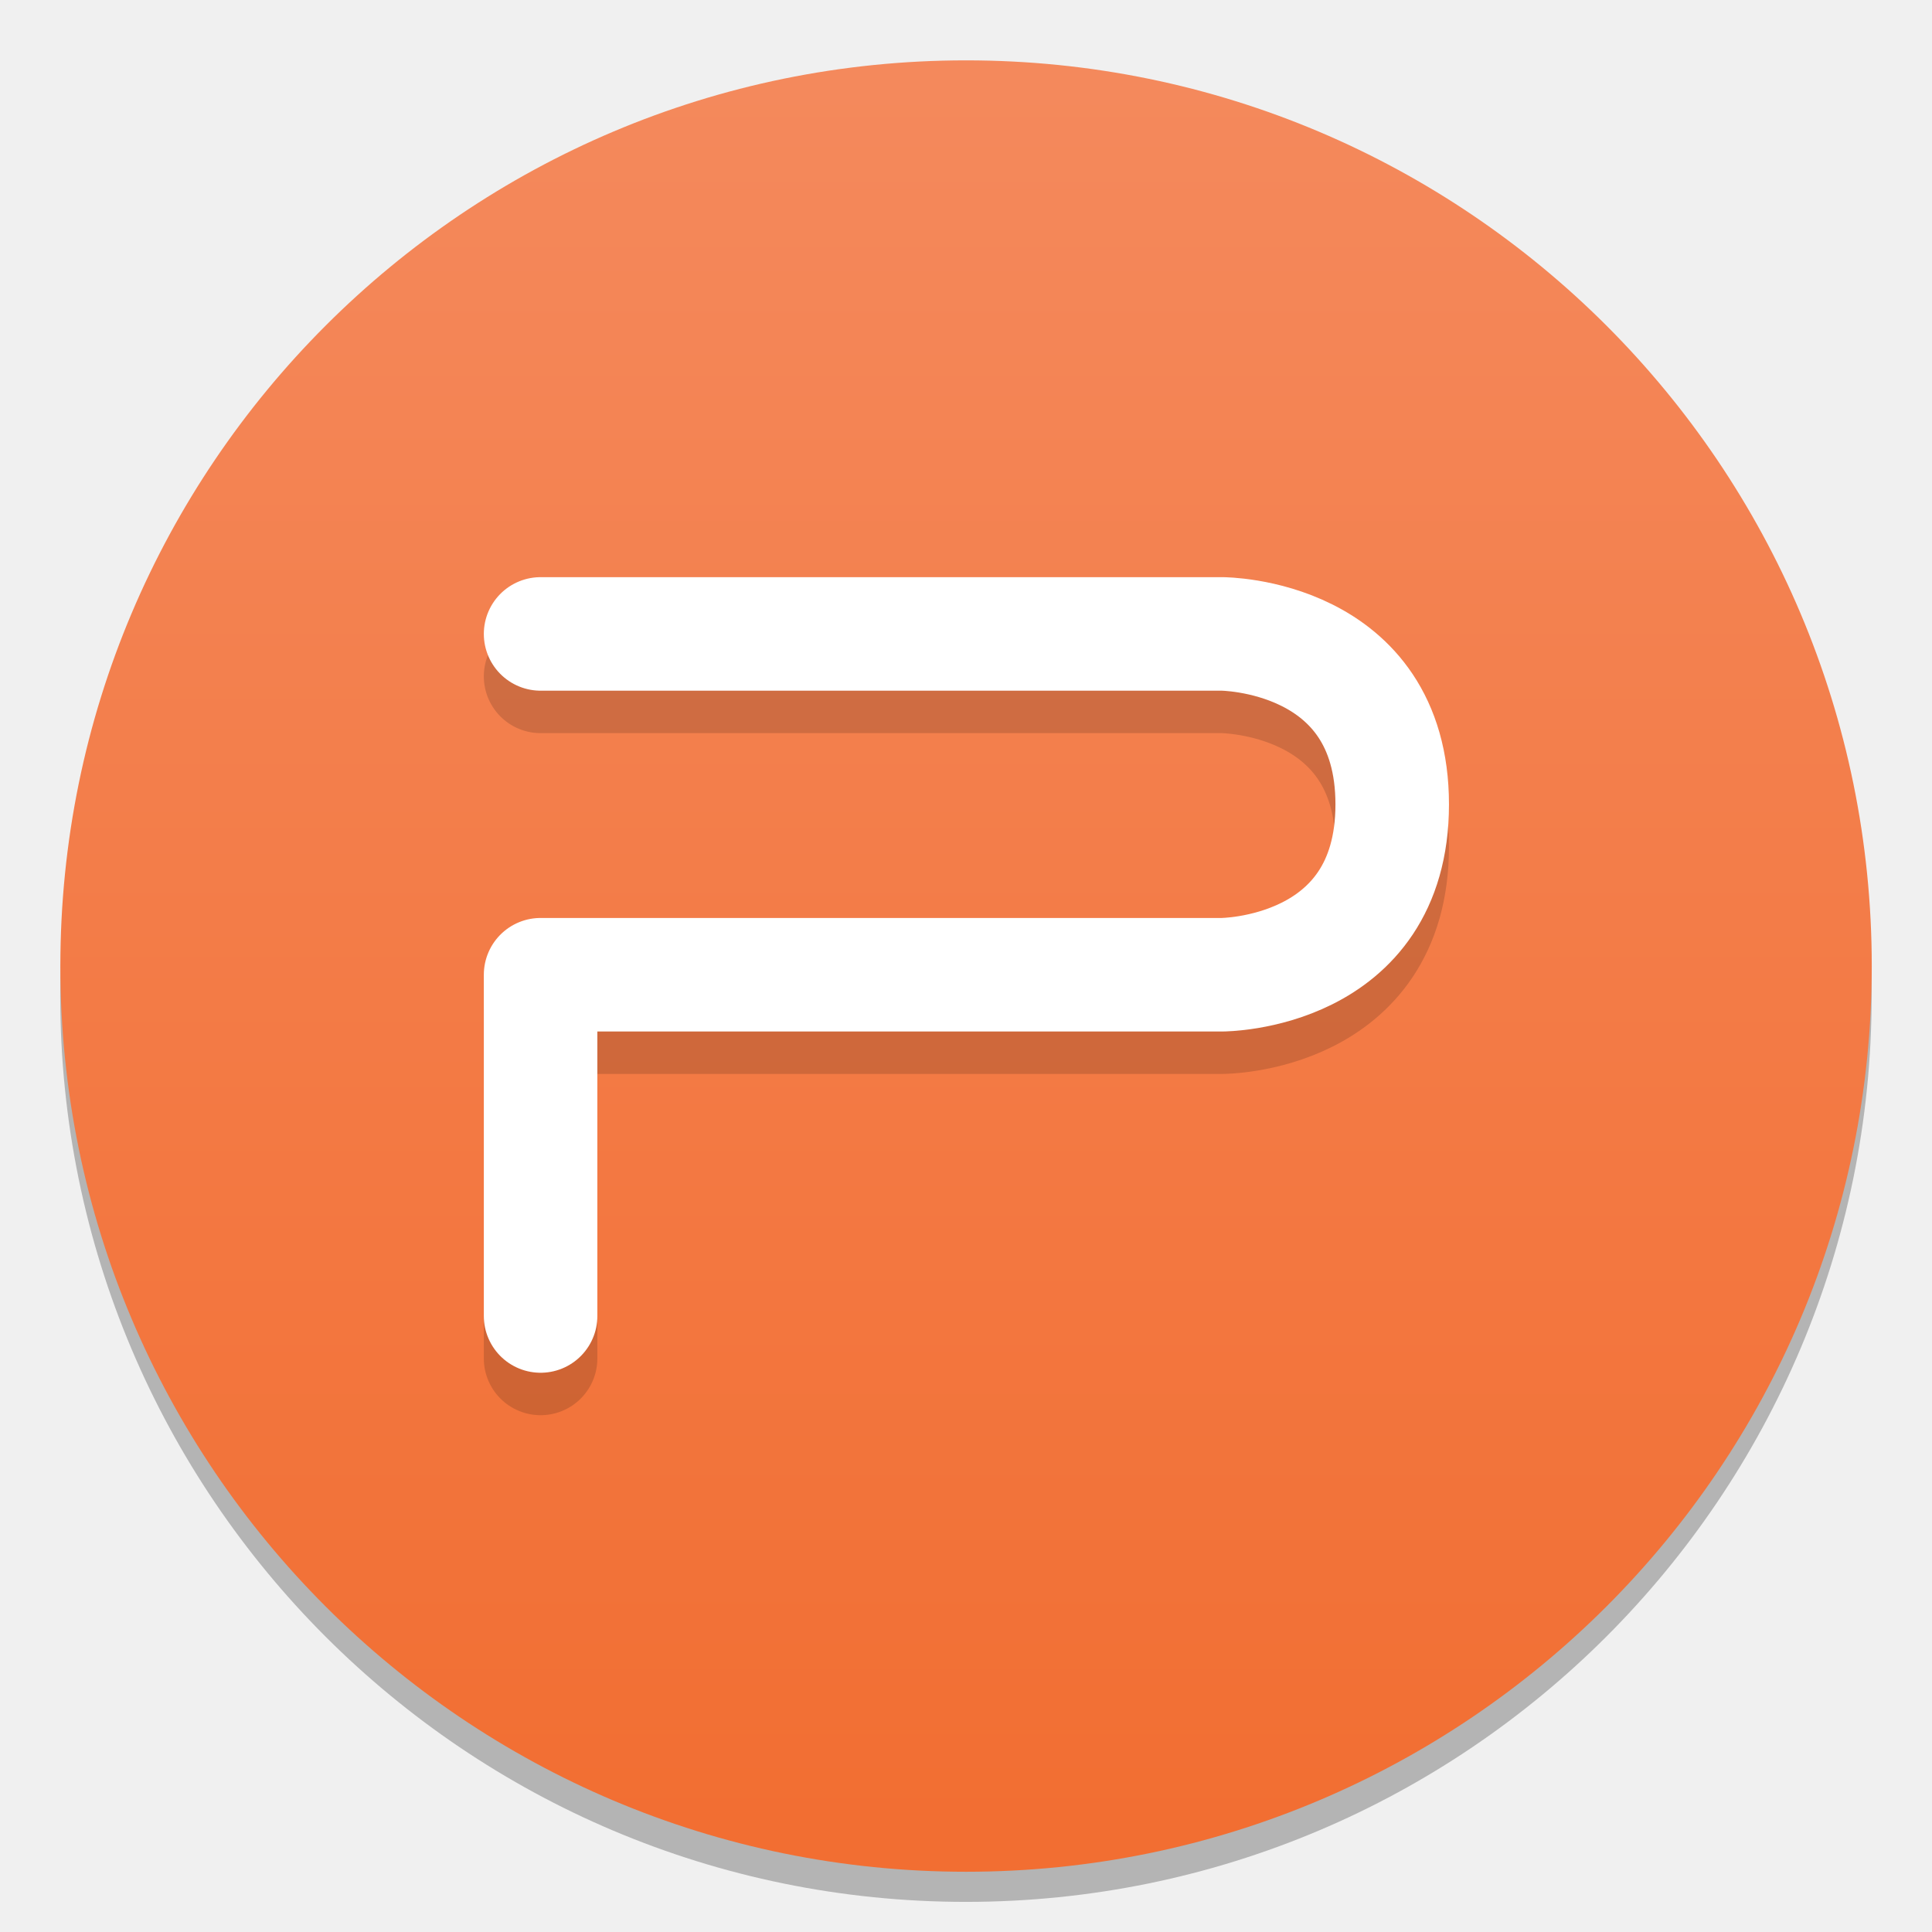
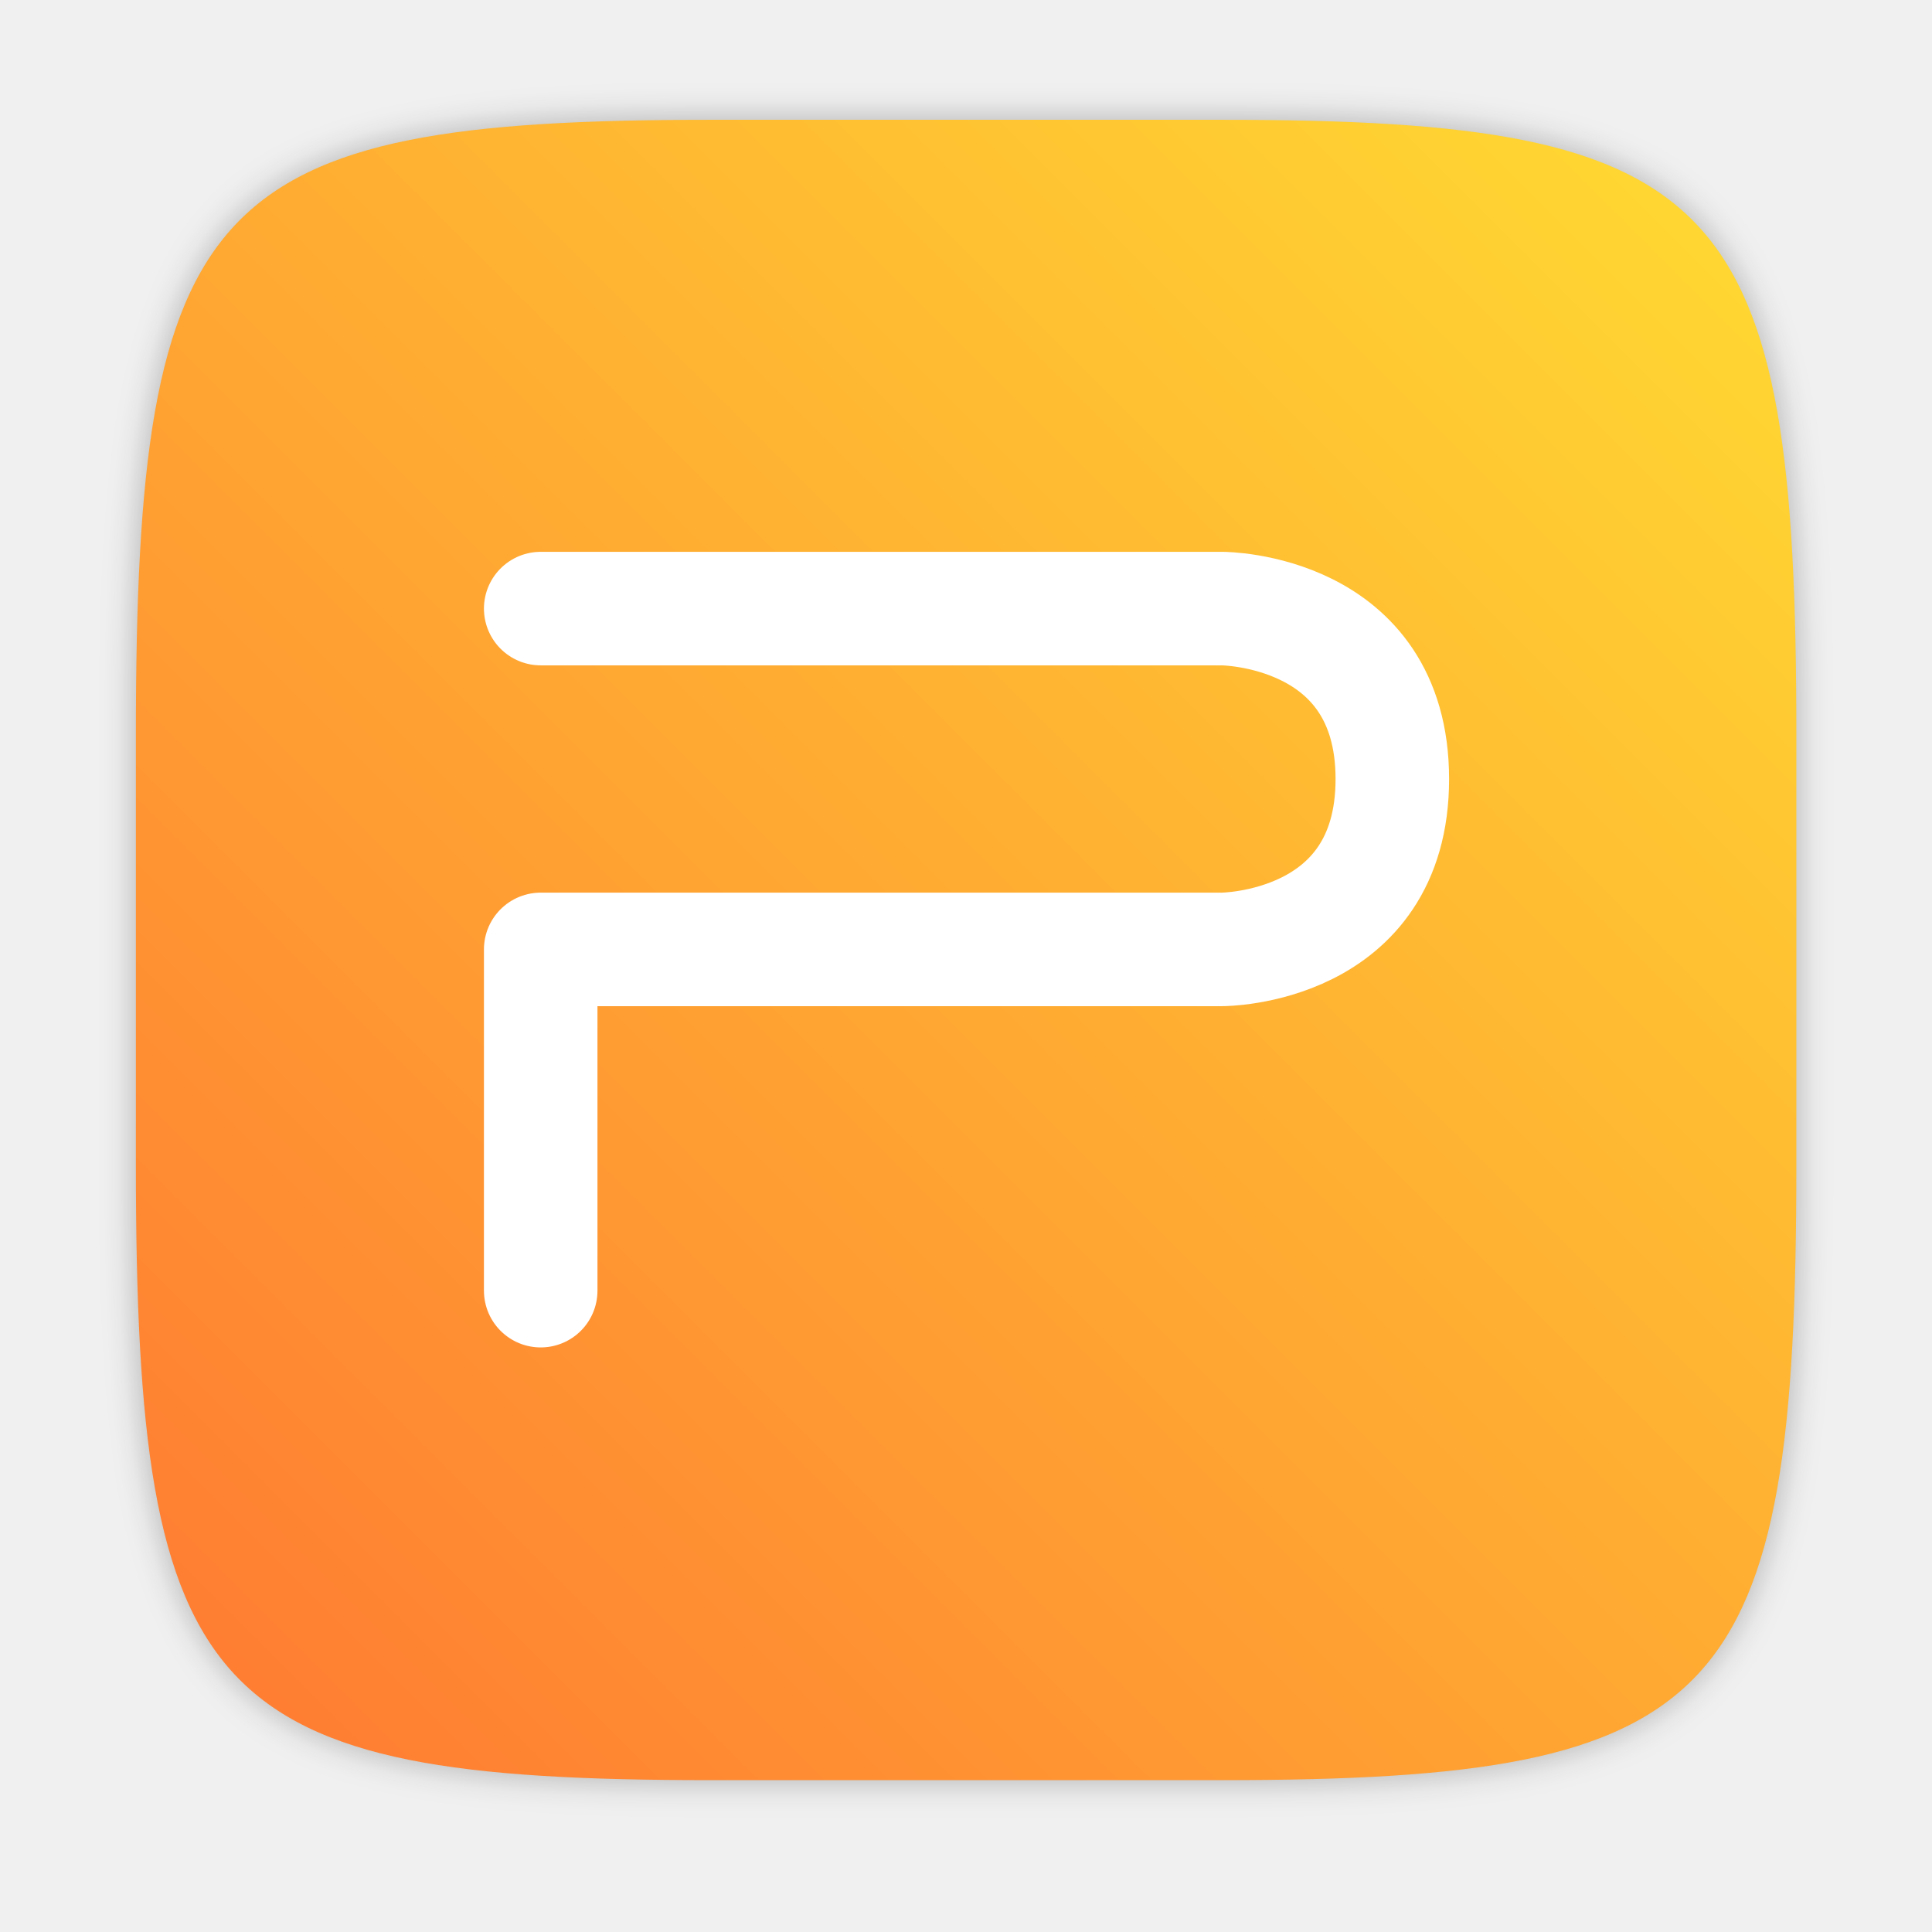
<svg xmlns="http://www.w3.org/2000/svg" width="64" height="64" version="1.1" viewBox="0 0 16.933 16.933">
  <defs>
-     <linearGradient id="c" x1="399.99" x2="399.99" y1="545.14" y2="518.14" gradientTransform="matrix(.56697 0 0 .56697 -218.64 -293.03)" gradientUnits="userSpaceOnUse">
-       <stop stop-color="#f26e32" offset="0" />
-       <stop stop-color="#f4895c" offset="1" />
-     </linearGradient>
-     <linearGradient id="b" x1="399.57" x2="399.57" y1="545.8" y2="517.8" gradientTransform="matrix(.56697 0 0 .56697 -218.64 -293.03)" gradientUnits="userSpaceOnUse">
-       <stop stop-color="#3889e9" offset="0" />
-       <stop stop-color="#5ea5fb" offset="1" />
+     <filter id="filter2761" x="-.024" y="-.024" width="1.048" height="1.048" color-interpolation-filters="sRGB">
+       <feGaussianBlur stdDeviation="0.146" />
+     </filter>
+     <filter id="filter924" x="-.06" y="-.06" width="1.12" height="1.12" color-interpolation-filters="sRGB">
+       <feGaussianBlur stdDeviation="0.208" />
+     </filter>
+     <linearGradient id="linearGradient2645-5" x1="15.752" x2="1.393" y1="281.24" y2="295.6" gradientTransform="translate(-.13126 -280.07)" gradientUnits="userSpaceOnUse">
+       <stop stop-color="#ffdc32" offset="0" />
+       <stop stop-color="#ff7832" offset="1" />
    </linearGradient>
  </defs>
-   <g stroke-width=".416">
-     <circle cx="8.466" cy="8.731" r="7.938" opacity=".25" />
-     <circle cx="8.467" cy="8.467" r="7.938" fill="url(#c)" />
-     <circle cx="8.467" cy="8.467" r="7.938" fill-opacity="0" />
-     <circle cx="8.467" cy="8.467" r="0" fill="url(#b)" />
+   <path d="m10.709 1.05c4.405 0 5.035 0.673 5.035 5.388v3.776c0 4.715-0.63 5.388-5.035 5.388h-4.483c-4.405 0-5.035-0.673-5.035-5.388v-3.776c0-4.715 0.63-5.388 5.035-5.388z" enable-background="new" fill="#141414" filter="url(#filter2761)" opacity=".3" />
+   <g transform="matrix(1.3181 0 0 1.3181 -2.6291 -2.6396)" fill="#285ae6" filter="url(#filter924)">
+     <path d="m11.198 11.399a4.154 4.154 0 0 1-2.78 1.067 4.154 4.154 0 0 1-4.154-4.154 4.154 4.154 0 0 1 4.154-4.154 4.154 4.154 0 0 1 2.78 1.067" />
+     <circle cx="8.419" cy="8.327" r="4.154" opacity=".2" />
  </g>
-   <path d="m4.738 11.906v-2.991h5.972s1.492 0 1.492-1.493-1.492-1.494-1.492-1.494h-5.972" fill="none" opacity=".15" stroke="#000" stroke-linecap="round" stroke-linejoin="round" stroke-width=".995" />
-   <path d="m4.738 11.534v-2.991h5.972s1.492 0 1.492-1.493-1.492-1.494-1.492-1.494h-5.972" fill="none" stroke="#fff" stroke-linecap="round" stroke-linejoin="round" stroke-width=".995" />
+   <path d="m10.709 1.05c4.405 0 5.035 0.673 5.035 5.388v3.776c0 4.715-0.63 5.388-5.035 5.388h-4.483c-4.405 0-5.035-0.673-5.035-5.388v-3.776c0-4.715 0.63-5.388 5.035-5.388z" enable-background="new" fill="url(#linearGradient2645-5)" />
+   <path d="m4.739 11.312v-2.991h5.972s1.492 0 1.492-1.493c0-1.493-1.492-1.494-1.492-1.494h-5.972" fill="none" stroke="#fff" stroke-linecap="round" stroke-linejoin="round" stroke-width=".995" />
</svg>
